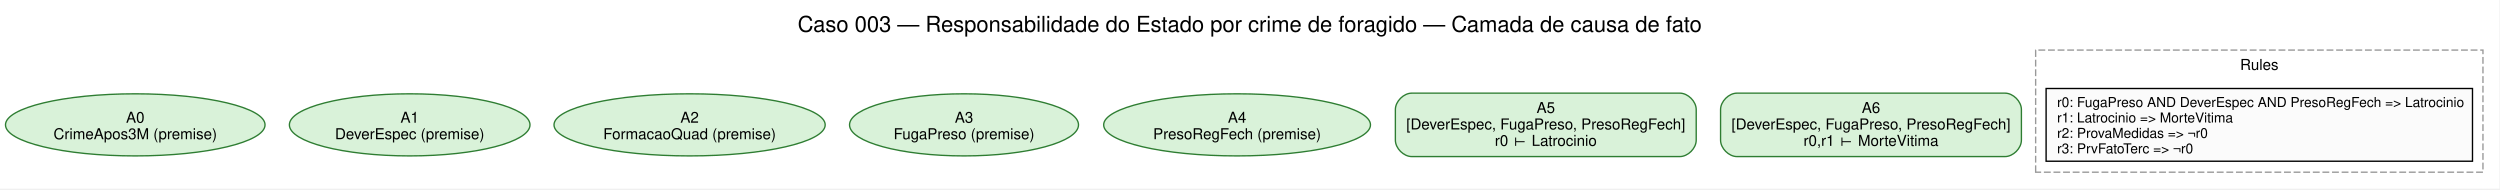
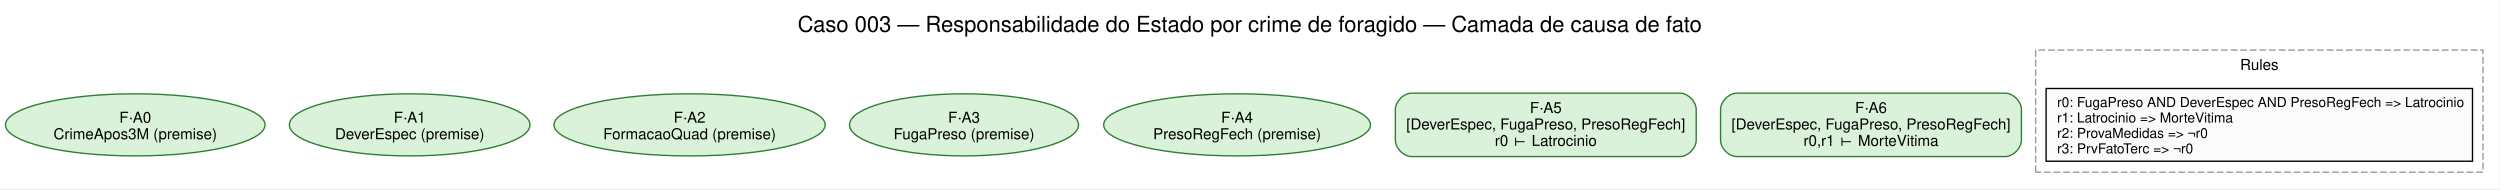
<svg xmlns="http://www.w3.org/2000/svg" xmlns:xlink="http://www.w3.org/1999/xlink" width="1822pt" height="138pt" viewBox="0.00 0.00 1822.00 138.00">
  <g id="graph0" class="graph" transform="scale(1 1) rotate(0) translate(4 133.5)">
    <polygon fill="white" stroke="none" points="-4,4 -4,-133.5 1817.58,-133.5 1817.58,4 -4,4" />
    <text xml:space="preserve" text-anchor="middle" x="906.79" y="-110.3" font-family="Helvetica,sans-Serif" font-size="16.00">Caso 003 — Responsabilidade do Estado por crime de foragido — Camada de causa de fato</text>
    <g id="clust1" class="cluster">
      <polygon fill="none" stroke="#999999" stroke-dasharray="5,2" points="1479.58,-8 1479.58,-97 1805.58,-97 1805.58,-8 1479.58,-8" />
      <text xml:space="preserve" text-anchor="middle" x="1642.58" y="-82.55" font-family="Helvetica,sans-Serif" font-size="11.00">Rules</text>
    </g>
    <g id="node1" class="node argnode status-IN arg-A0">
      <g id="a_node1">
-         <a xlink:title="A0&#10;CrimeApos3M (premise)">
+         <a xlink:title="F·A0&#10;CrimeApos3M (premise)">
          <ellipse fill="#d9f2d9" stroke="#2e7d32" cx="94.58" cy="-42.5" rx="94.58" ry="22.63" />
-           <text xml:space="preserve" text-anchor="middle" x="94.58" y="-44.05" font-family="Helvetica,sans-Serif" font-size="11.00">A0</text>
+           <text xml:space="preserve" text-anchor="middle" x="94.58" y="-44.05" font-family="Helvetica,sans-Serif" font-size="11.00">F·A0</text>
          <text xml:space="preserve" text-anchor="middle" x="94.58" y="-32.05" font-family="Helvetica,sans-Serif" font-size="11.00">CrimeApos3M (premise)</text>
        </a>
      </g>
    </g>
    <g id="node2" class="node argnode status-IN arg-A1">
      <g id="a_node2">
-         <a xlink:title="A1&#10;DeverEspec (premise)">
+         <a xlink:title="F·A1&#10;DeverEspec (premise)">
          <ellipse fill="#d9f2d9" stroke="#2e7d32" cx="294.58" cy="-42.5" rx="87.68" ry="22.63" />
-           <text xml:space="preserve" text-anchor="middle" x="294.58" y="-44.05" font-family="Helvetica,sans-Serif" font-size="11.00">A1</text>
+           <text xml:space="preserve" text-anchor="middle" x="294.58" y="-44.05" font-family="Helvetica,sans-Serif" font-size="11.00">F·A1</text>
          <text xml:space="preserve" text-anchor="middle" x="294.58" y="-32.05" font-family="Helvetica,sans-Serif" font-size="11.00">DeverEspec (premise)</text>
        </a>
      </g>
    </g>
    <g id="node3" class="node argnode status-IN arg-A2">
      <g id="a_node3">
-         <a xlink:title="A2&#10;FormacaoQuad (premise)">
+         <a xlink:title="F·A2&#10;FormacaoQuad (premise)">
          <ellipse fill="#d9f2d9" stroke="#2e7d32" cx="498.58" cy="-42.5" rx="98.82" ry="22.63" />
-           <text xml:space="preserve" text-anchor="middle" x="498.58" y="-44.05" font-family="Helvetica,sans-Serif" font-size="11.00">A2</text>
+           <text xml:space="preserve" text-anchor="middle" x="498.58" y="-44.05" font-family="Helvetica,sans-Serif" font-size="11.00">F·A2</text>
          <text xml:space="preserve" text-anchor="middle" x="498.58" y="-32.05" font-family="Helvetica,sans-Serif" font-size="11.00">FormacaoQuad (premise)</text>
        </a>
      </g>
    </g>
    <g id="node4" class="node argnode status-IN arg-A3">
      <g id="a_node4">
-         <a xlink:title="A3&#10;FugaPreso (premise)">
+         <a xlink:title="F·A3&#10;FugaPreso (premise)">
          <ellipse fill="#d9f2d9" stroke="#2e7d32" cx="698.58" cy="-42.5" rx="83.44" ry="22.63" />
-           <text xml:space="preserve" text-anchor="middle" x="698.58" y="-44.05" font-family="Helvetica,sans-Serif" font-size="11.00">A3</text>
+           <text xml:space="preserve" text-anchor="middle" x="698.58" y="-44.05" font-family="Helvetica,sans-Serif" font-size="11.00">F·A3</text>
          <text xml:space="preserve" text-anchor="middle" x="698.58" y="-32.05" font-family="Helvetica,sans-Serif" font-size="11.00">FugaPreso (premise)</text>
        </a>
      </g>
    </g>
    <g id="node5" class="node argnode status-IN arg-A4">
      <g id="a_node5">
-         <a xlink:title="A4&#10;PresoRegFech (premise)">
+         <a xlink:title="F·A4&#10;PresoRegFech (premise)">
          <ellipse fill="#d9f2d9" stroke="#2e7d32" cx="897.58" cy="-42.5" rx="97.23" ry="22.63" />
-           <text xml:space="preserve" text-anchor="middle" x="897.58" y="-44.05" font-family="Helvetica,sans-Serif" font-size="11.00">A4</text>
+           <text xml:space="preserve" text-anchor="middle" x="897.58" y="-44.05" font-family="Helvetica,sans-Serif" font-size="11.00">F·A4</text>
          <text xml:space="preserve" text-anchor="middle" x="897.58" y="-32.05" font-family="Helvetica,sans-Serif" font-size="11.00">PresoRegFech (premise)</text>
        </a>
      </g>
    </g>
    <g id="node6" class="node argnode status-IN arg-A5">
      <g id="a_node6">
-         <a xlink:title="A5&#10;[DeverEspec, FugaPreso, PresoRegFech]&#10;r0 ⊢ Latrocinio">
+         <a xlink:title="F·A5&#10;[DeverEspec, FugaPreso, PresoRegFech]&#10;r0 ⊢ Latrocinio">
          <path fill="#d9f2d9" stroke="#2e7d32" d="M1220.2,-65.62C1220.2,-65.62 1024.95,-65.62 1024.95,-65.62 1018.95,-65.62 1012.95,-59.62 1012.95,-53.62 1012.95,-53.62 1012.95,-31.38 1012.95,-31.38 1012.95,-25.38 1018.95,-19.38 1024.95,-19.38 1024.95,-19.38 1220.2,-19.38 1220.2,-19.38 1226.2,-19.38 1232.2,-25.38 1232.2,-31.38 1232.2,-31.38 1232.2,-53.62 1232.2,-53.62 1232.2,-59.62 1226.2,-65.62 1220.2,-65.62" />
-           <text xml:space="preserve" text-anchor="middle" x="1122.58" y="-51.17" font-family="Helvetica,sans-Serif" font-size="11.00">A5</text>
+           <text xml:space="preserve" text-anchor="middle" x="1122.58" y="-51.17" font-family="Helvetica,sans-Serif" font-size="11.00">F·A5</text>
          <text xml:space="preserve" text-anchor="middle" x="1122.58" y="-39.17" font-family="Helvetica,sans-Serif" font-size="11.00">[DeverEspec, FugaPreso, PresoRegFech]</text>
          <text xml:space="preserve" text-anchor="middle" x="1122.58" y="-27.18" font-family="Helvetica,sans-Serif" font-size="11.00">r0 ⊢ Latrocinio</text>
        </a>
      </g>
    </g>
    <g id="node7" class="node argnode status-IN arg-A6">
      <g id="a_node7">
-         <a xlink:title="A6&#10;[DeverEspec, FugaPreso, PresoRegFech]&#10;r0,r1 ⊢ MorteVitima">
+         <a xlink:title="F·A6&#10;[DeverEspec, FugaPreso, PresoRegFech]&#10;r0,r1 ⊢ MorteVitima">
          <path fill="#d9f2d9" stroke="#2e7d32" d="M1457.2,-65.62C1457.2,-65.62 1261.95,-65.62 1261.95,-65.62 1255.95,-65.62 1249.95,-59.62 1249.95,-53.62 1249.95,-53.62 1249.95,-31.38 1249.95,-31.38 1249.95,-25.38 1255.95,-19.38 1261.95,-19.38 1261.95,-19.38 1457.2,-19.38 1457.2,-19.38 1463.2,-19.38 1469.2,-25.38 1469.2,-31.38 1469.2,-31.38 1469.2,-53.62 1469.2,-53.62 1469.2,-59.62 1463.2,-65.62 1457.2,-65.62" />
-           <text xml:space="preserve" text-anchor="middle" x="1359.58" y="-51.17" font-family="Helvetica,sans-Serif" font-size="11.00">A6</text>
+           <text xml:space="preserve" text-anchor="middle" x="1359.58" y="-51.17" font-family="Helvetica,sans-Serif" font-size="11.00">F·A6</text>
          <text xml:space="preserve" text-anchor="middle" x="1359.58" y="-39.17" font-family="Helvetica,sans-Serif" font-size="11.00">[DeverEspec, FugaPreso, PresoRegFech]</text>
          <text xml:space="preserve" text-anchor="middle" x="1359.58" y="-27.18" font-family="Helvetica,sans-Serif" font-size="11.00">r0,r1 ⊢ MorteVitima</text>
        </a>
      </g>
    </g>
    <g id="node8" class="node">
      <polygon fill="#fbfbfb" stroke="black" points="1797.95,-69 1487.2,-69 1487.2,-16 1797.95,-16 1797.95,-69" />
      <text xml:space="preserve" text-anchor="start" x="1495.2" y="-55.5" font-family="Helvetica,sans-Serif" font-size="10.00">r0: FugaPreso AND DeverEspec AND PresoRegFech =&gt; Latrocinio</text>
      <text xml:space="preserve" text-anchor="start" x="1495.2" y="-44.25" font-family="Helvetica,sans-Serif" font-size="10.00">r1: Latrocinio =&gt; MorteVitima</text>
      <text xml:space="preserve" text-anchor="start" x="1495.2" y="-33" font-family="Helvetica,sans-Serif" font-size="10.00">r2: ProvaMedidas =&gt; ¬r0</text>
      <text xml:space="preserve" text-anchor="start" x="1495.2" y="-21.75" font-family="Helvetica,sans-Serif" font-size="10.00">r3: PrvFatoTerc =&gt; ¬r0</text>
    </g>
  </g>
</svg>
